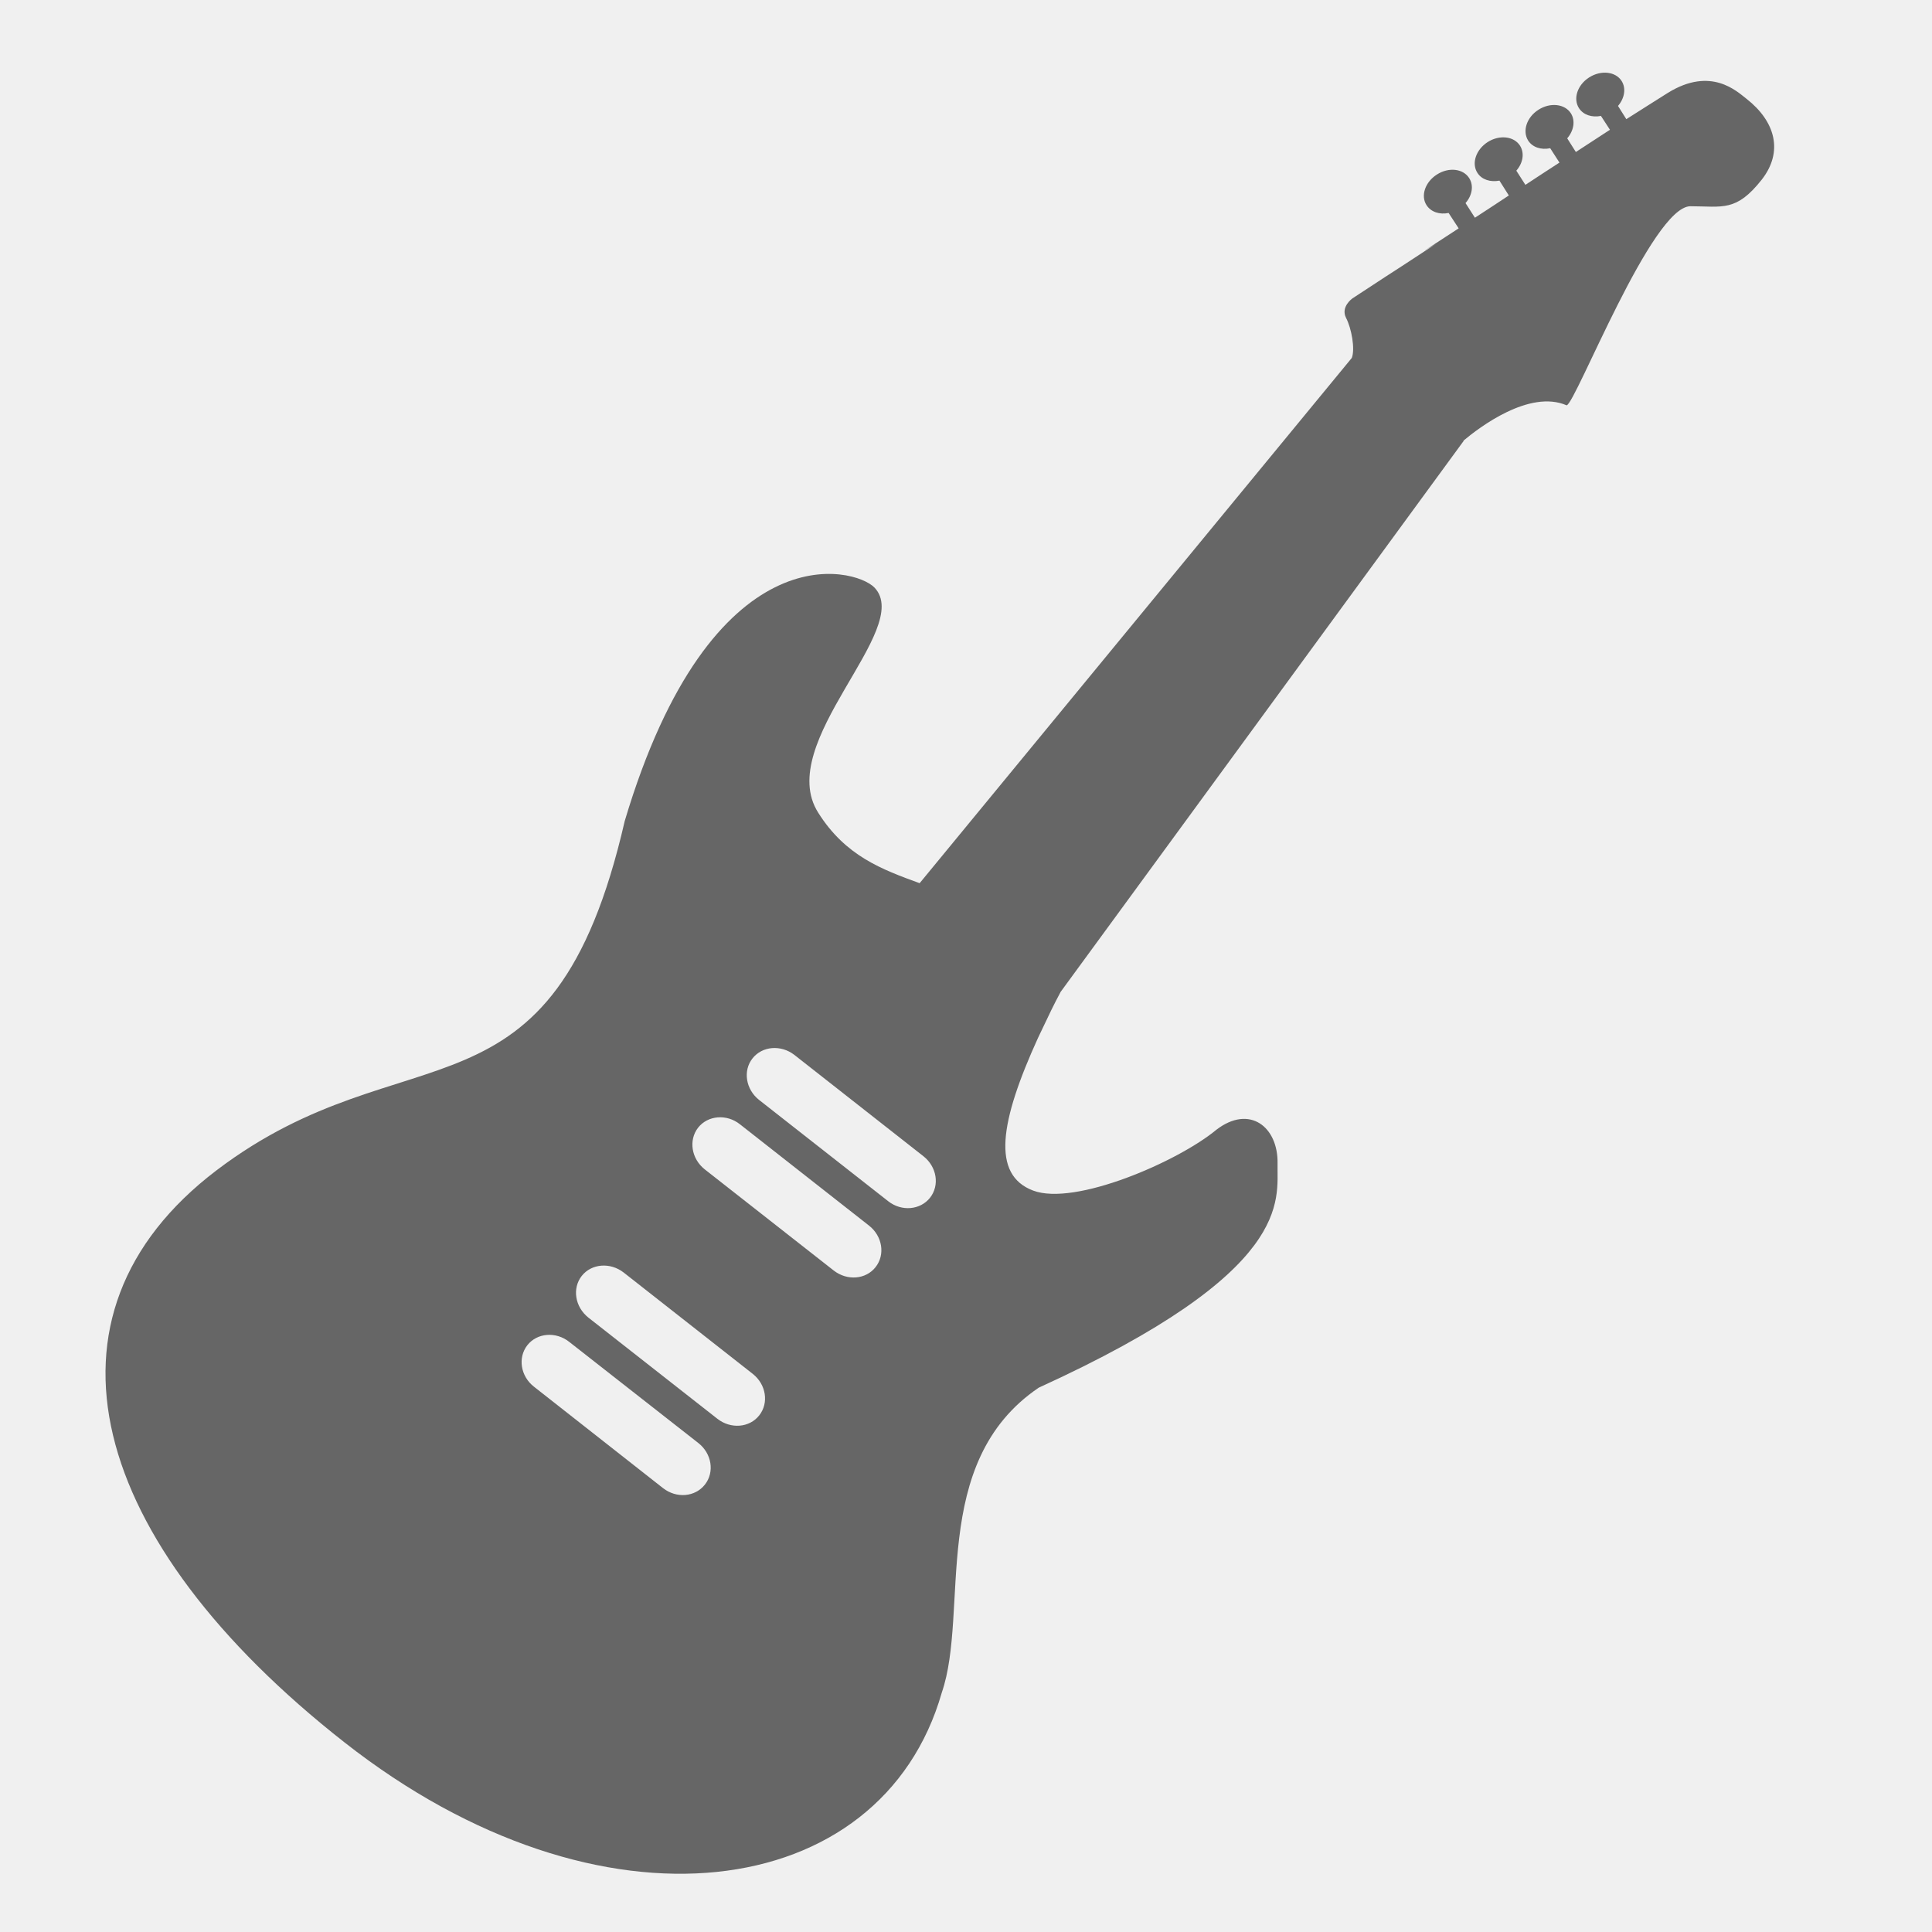
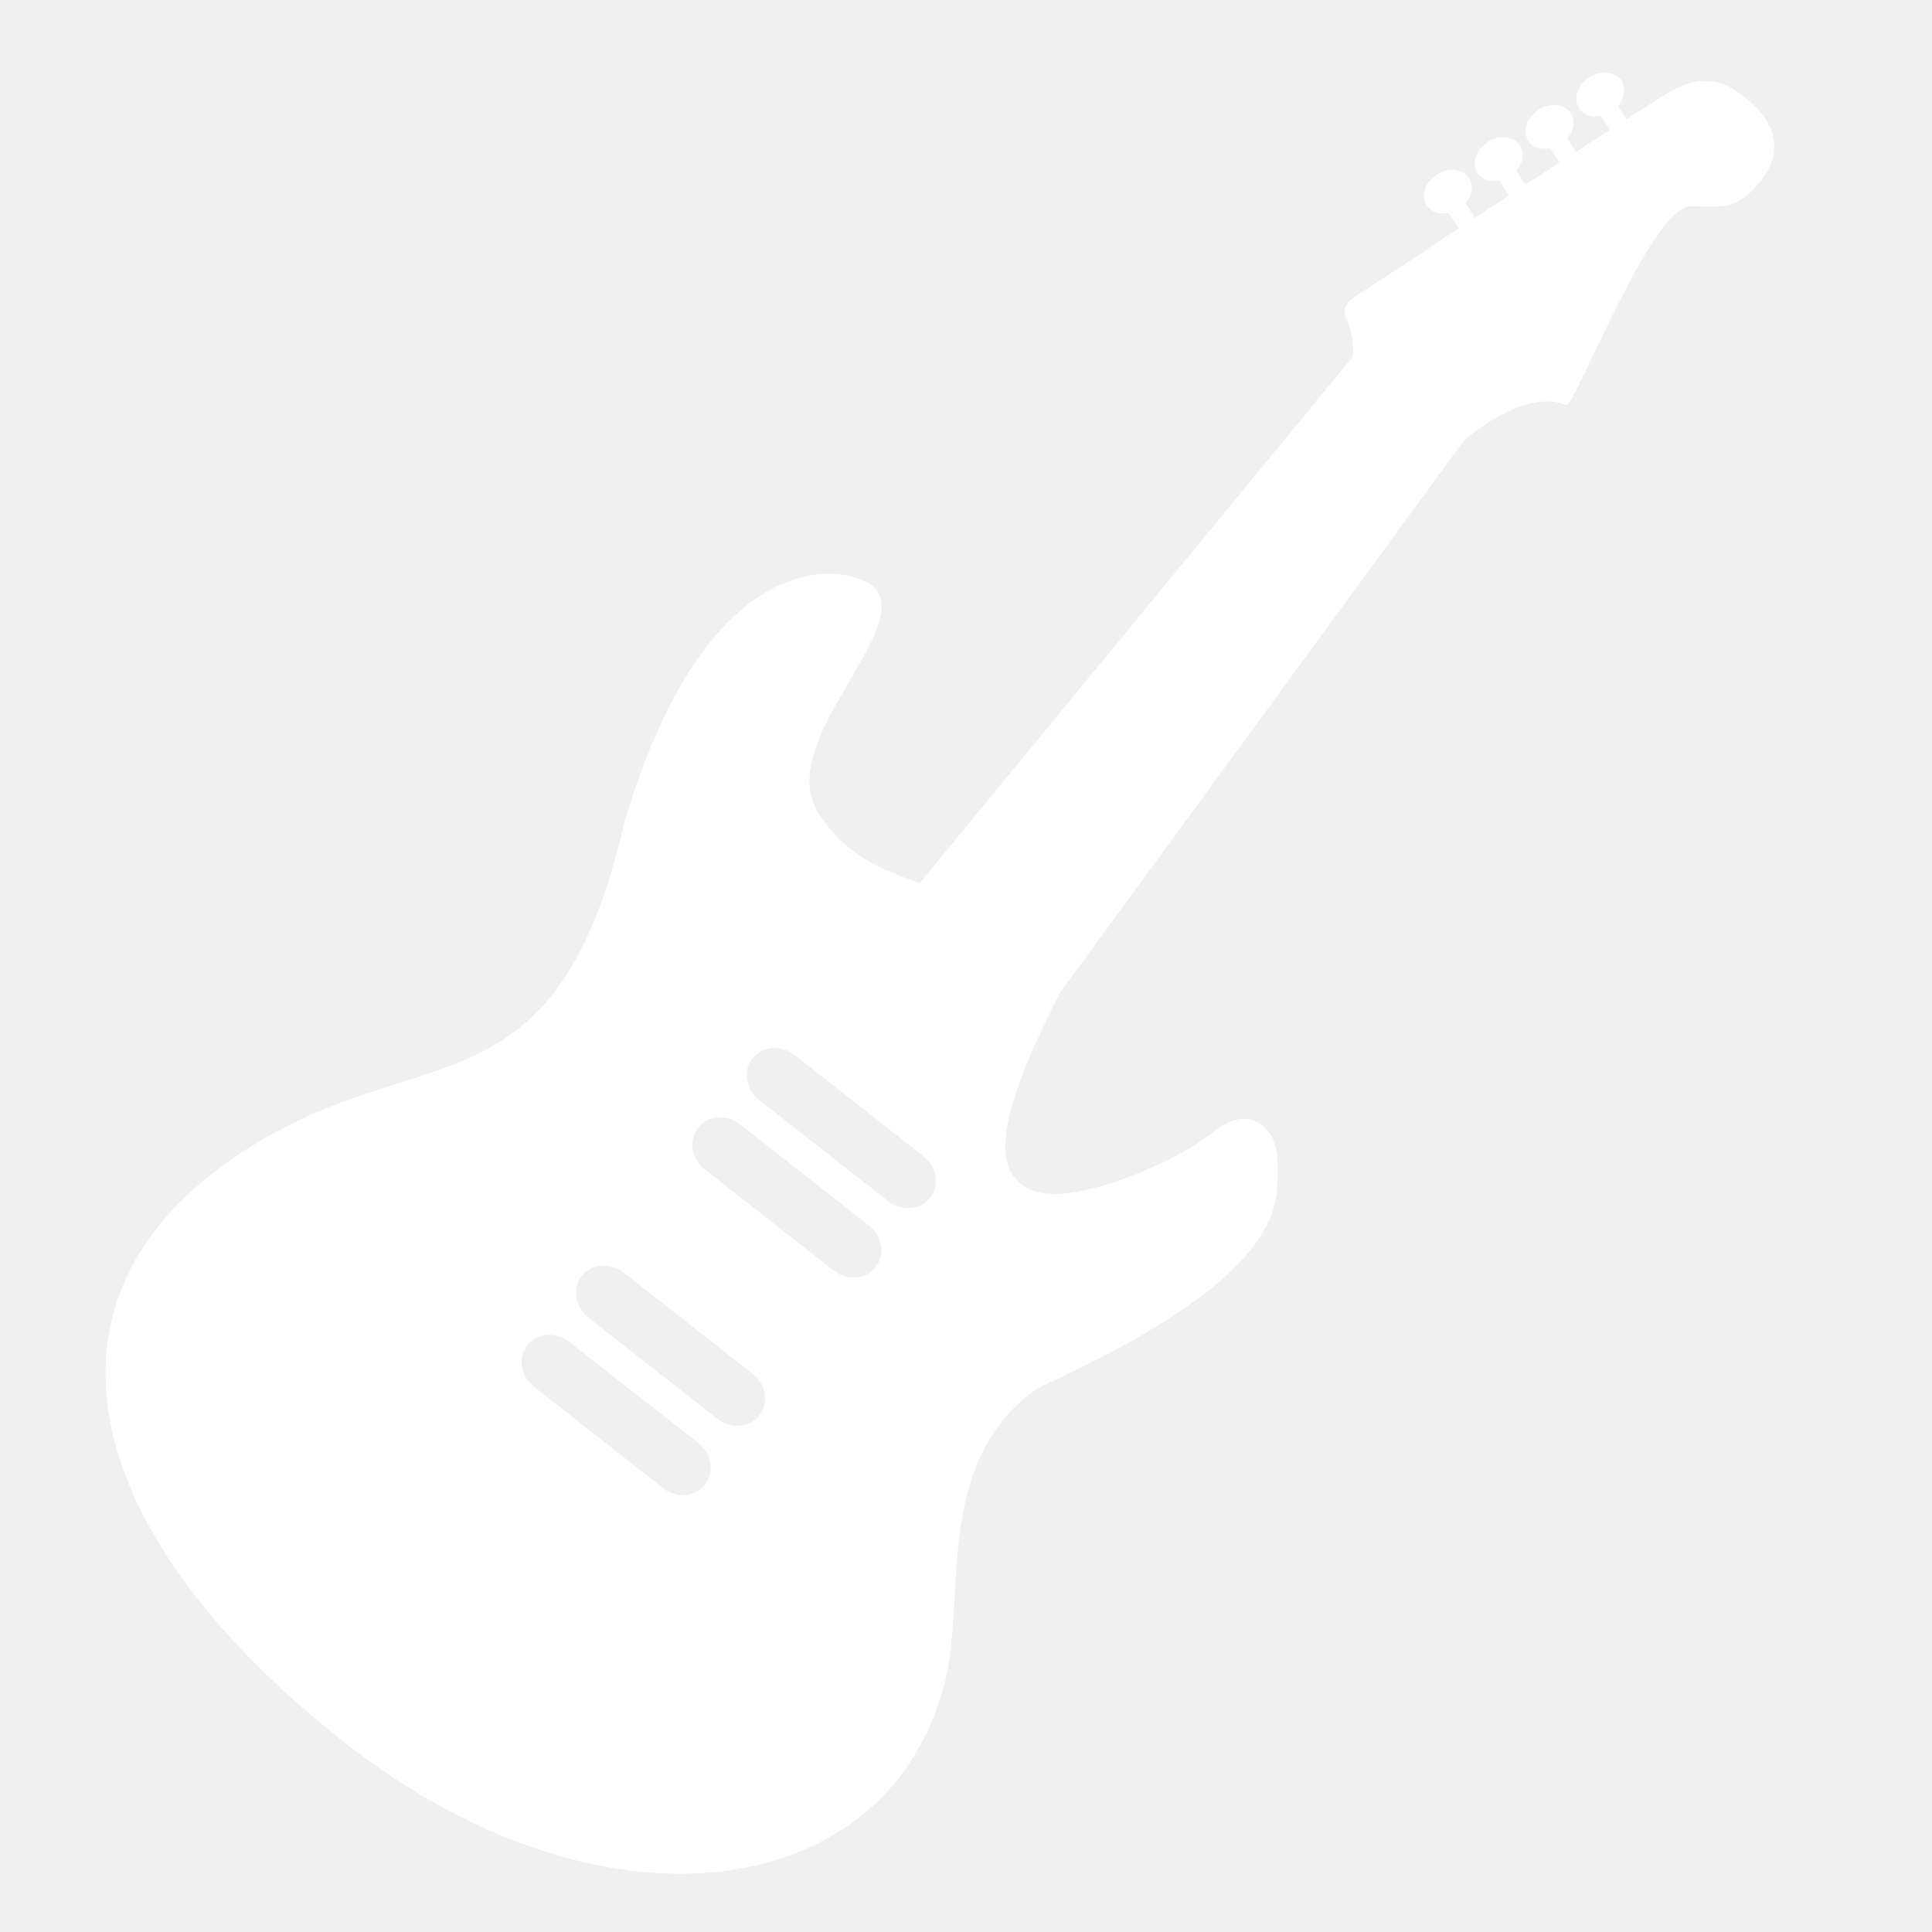
<svg xmlns="http://www.w3.org/2000/svg" version="1.1" id="Layer_1" x="0px" y="0px" width="65px" height="65px" viewBox="0 0 65 65" enable-background="new 0 0 65 65" xml:space="preserve">
-   <path fill="#666666" d="M31.685,56.947c0.941-2.728-0.464-7.736,3.262-10.26c8.633-3.937,8.008-6.304,8.035-7.537  c0.026-1.234-0.938-2.002-2.062-1.138c-1.287,1.068-4.756,2.576-6.163,2.043c-1.406-0.532-1.121-2.312,0.167-5.139  c0.449-0.943,0.489-1.033,0.761-1.547l13.559-18.536l-0.008-0.007c0.521-0.438,2.216-1.733,3.473-1.189  c0.312-0.081,2.871-6.704,4.166-6.698c1.081,0.002,1.537,0.197,2.4-0.899c0.729-0.936,0.459-1.953-0.516-2.716  c-0.322-0.248-1.189-1.096-2.64-0.203c-0.103,0.066-1.198,0.755-1.403,0.888l-0.28-0.445c0.22-0.256,0.28-0.593,0.12-0.842  c-0.201-0.314-0.689-0.372-1.088-0.119c-0.395,0.25-0.551,0.714-0.346,1.035c0.148,0.231,0.438,0.321,0.74,0.262l0.303,0.466  c-0.336,0.216-0.72,0.467-1.147,0.748l-0.291-0.46c0.22-0.254,0.282-0.591,0.124-0.841c-0.205-0.32-0.693-0.375-1.09-0.121  c-0.397,0.252-0.549,0.715-0.348,1.037c0.147,0.229,0.439,0.321,0.742,0.258l0.311,0.483c-0.369,0.238-0.75,0.489-1.146,0.749  l-0.305-0.477c0.225-0.256,0.282-0.591,0.123-0.842c-0.203-0.317-0.687-0.373-1.085-0.122c-0.395,0.254-0.553,0.717-0.348,1.036  c0.146,0.232,0.44,0.321,0.742,0.263l0.316,0.499c-0.373,0.25-0.76,0.5-1.141,0.749l-0.316-0.493  c0.224-0.254,0.283-0.591,0.123-0.84c-0.205-0.321-0.688-0.375-1.085-0.121c-0.396,0.252-0.556,0.715-0.349,1.033  c0.148,0.229,0.44,0.323,0.742,0.261l0.338,0.518c-0.396,0.258-0.779,0.508-1.15,0.749l0.385-0.228  c-0.412,0.271-0.799,0.523-1.146,0.75l-0.553,0.358c-0.682,0.447-1.111,0.728-1.111,0.728s-0.404,0.282-0.213,0.656  c0.184,0.351,0.309,1.046,0.193,1.346l-14.54,17.672c-1.265-0.462-2.492-0.909-3.414-2.375c-1.491-2.355,3.229-6.173,1.896-7.569  c-0.655-0.688-5.475-1.957-8.404,7.853c-2.438,10.615-7.33,6.889-13.734,11.752c-6.406,4.87-4.314,12.483,4.309,19.248  C20.216,65.391,29.659,64.029,31.685,56.947z M22.307,50.066l-4.342-3.412c-0.451-0.35-0.551-0.976-0.223-1.396  c0.327-0.416,0.96-0.468,1.409-0.112l4.343,3.402c0.453,0.354,0.552,0.979,0.223,1.398C23.387,50.367,22.76,50.42,22.307,50.066z   M24.134,47.732l-4.34-3.404c-0.45-0.359-0.549-0.982-0.223-1.4c0.328-0.417,0.959-0.467,1.412-0.115l4.341,3.408  c0.451,0.354,0.55,0.978,0.221,1.396C25.218,48.035,24.587,48.088,24.134,47.732z M28.048,42.744l-4.34-3.404  c-0.448-0.357-0.547-0.979-0.222-1.4c0.327-0.416,0.96-0.47,1.407-0.116l4.343,3.409c0.453,0.354,0.552,0.979,0.223,1.396  C29.134,43.047,28.503,43.1,28.048,42.744z M29.883,40.414l-4.344-3.408c-0.449-0.354-0.55-0.982-0.223-1.396  c0.327-0.418,0.958-0.469,1.411-0.118l4.342,3.409c0.451,0.355,0.55,0.977,0.221,1.396C30.962,40.711,30.333,40.768,29.883,40.414z" />
+   <path fill="#FFFFFF" d="M31.685,56.947c0.941-2.728-0.464-7.736,3.262-10.26c8.633-3.937,8.008-6.304,8.035-7.537  c0.026-1.234-0.938-2.002-2.062-1.138c-1.287,1.068-4.756,2.576-6.163,2.043c-1.406-0.532-1.121-2.312,0.167-5.139  c0.449-0.943,0.489-1.033,0.761-1.547l13.559-18.536l-0.008-0.007c0.521-0.438,2.216-1.733,3.473-1.189  c0.312-0.081,2.871-6.704,4.166-6.698c1.081,0.002,1.537,0.197,2.4-0.899c0.729-0.936,0.459-1.953-0.516-2.716  c-0.322-0.248-1.189-1.096-2.64-0.203c-0.103,0.066-1.198,0.755-1.403,0.888l-0.28-0.445c0.22-0.256,0.28-0.593,0.12-0.842  c-0.201-0.314-0.689-0.372-1.088-0.119c-0.395,0.25-0.551,0.714-0.346,1.035c0.148,0.231,0.438,0.321,0.74,0.262l0.303,0.466  c-0.336,0.216-0.72,0.467-1.147,0.748l-0.291-0.46c0.22-0.254,0.282-0.591,0.124-0.841c-0.205-0.32-0.693-0.375-1.09-0.121  c-0.397,0.252-0.549,0.715-0.348,1.037c0.147,0.229,0.439,0.321,0.742,0.258l0.311,0.483c-0.369,0.238-0.75,0.489-1.146,0.749  l-0.305-0.477c0.225-0.256,0.282-0.591,0.123-0.842c-0.203-0.317-0.687-0.373-1.085-0.122c-0.395,0.254-0.553,0.717-0.348,1.036  c0.146,0.232,0.44,0.321,0.742,0.263l0.316,0.499c-0.373,0.25-0.76,0.5-1.141,0.749l-0.316-0.493  c0.224-0.254,0.283-0.591,0.123-0.84c-0.205-0.321-0.688-0.375-1.085-0.121c-0.396,0.252-0.556,0.715-0.349,1.033  c0.148,0.229,0.44,0.323,0.742,0.261l0.338,0.518c-0.396,0.258-0.779,0.508-1.15,0.749l0.385-0.228  c-0.412,0.271-0.799,0.523-1.146,0.75l-0.553,0.358c-0.682,0.447-1.111,0.728-1.111,0.728s-0.404,0.282-0.213,0.656  c0.184,0.351,0.309,1.046,0.193,1.346l-14.54,17.672c-1.265-0.462-2.492-0.909-3.414-2.375c-1.491-2.355,3.229-6.173,1.896-7.569  c-0.655-0.688-5.475-1.957-8.404,7.853c-2.438,10.615-7.33,6.889-13.734,11.752c-6.406,4.87-4.314,12.483,4.309,19.248  C20.216,65.391,29.659,64.029,31.685,56.947z M22.307,50.066l-4.342-3.412c-0.451-0.35-0.551-0.976-0.223-1.396  c0.327-0.416,0.96-0.468,1.409-0.112l4.343,3.402c0.453,0.354,0.552,0.979,0.223,1.398C23.387,50.367,22.76,50.42,22.307,50.066z   M24.134,47.732l-4.34-3.404c-0.45-0.359-0.549-0.982-0.223-1.4c0.328-0.417,0.959-0.467,1.412-0.115l4.341,3.408  c0.451,0.354,0.55,0.978,0.221,1.396C25.218,48.035,24.587,48.088,24.134,47.732z M28.048,42.744l-4.34-3.404  c-0.448-0.357-0.547-0.979-0.222-1.4c0.327-0.416,0.96-0.47,1.407-0.116l4.343,3.409c0.453,0.354,0.552,0.979,0.223,1.396  C29.134,43.047,28.503,43.1,28.048,42.744z M29.883,40.414l-4.344-3.408c-0.449-0.354-0.55-0.982-0.223-1.396  c0.327-0.418,0.958-0.469,1.411-0.118l4.342,3.409c0.451,0.355,0.55,0.977,0.221,1.396C30.962,40.711,30.333,40.768,29.883,40.414z" />
</svg>
